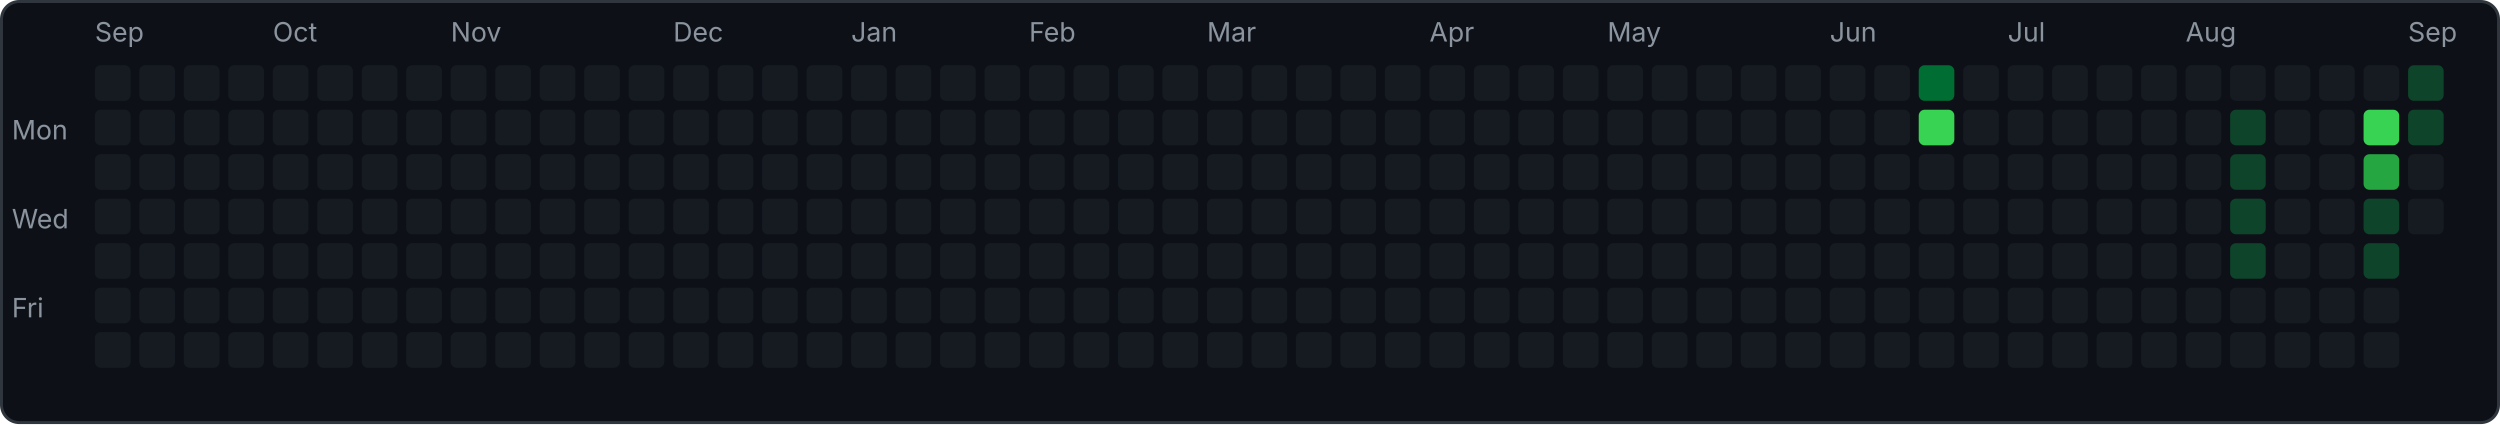
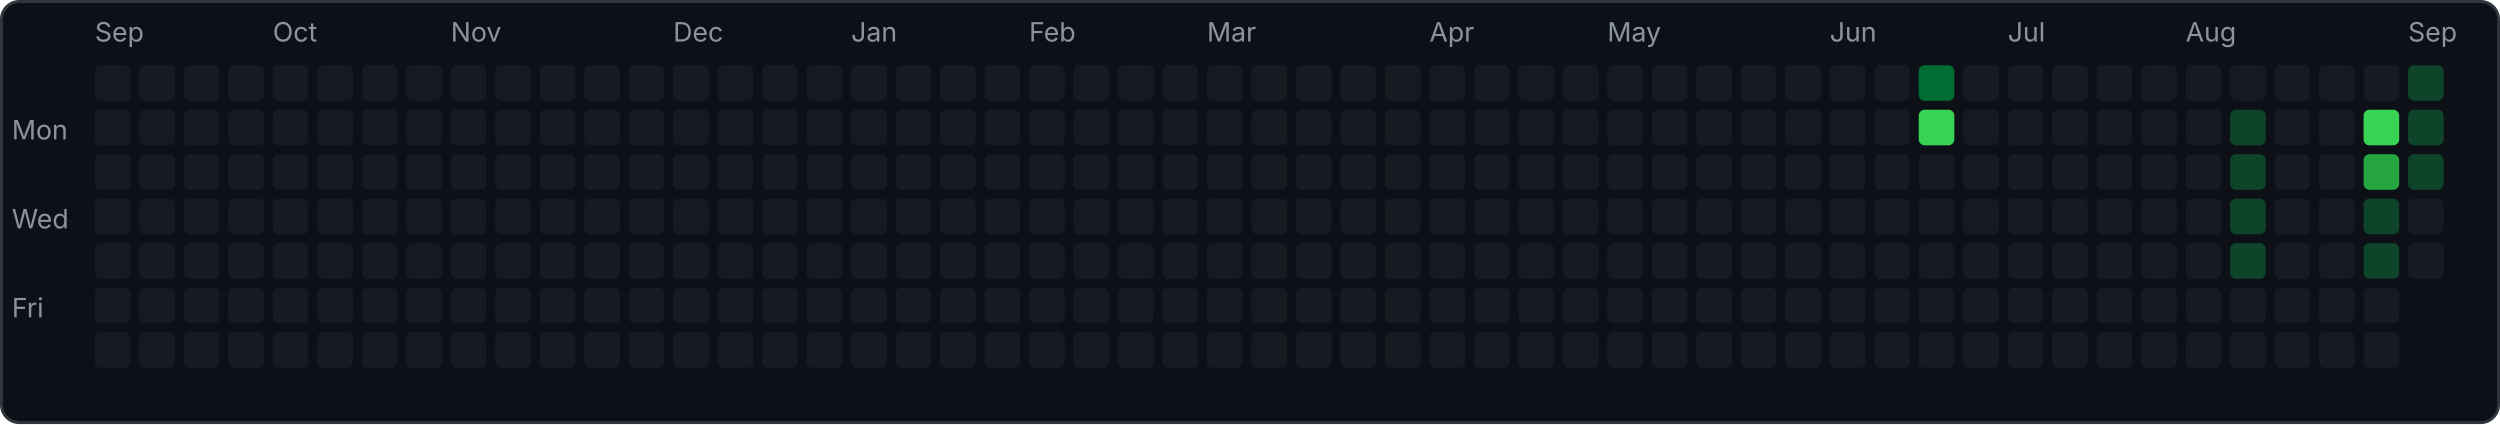
<svg xmlns="http://www.w3.org/2000/svg" width="843" height="143" viewBox="0 0 843 143">
  <rect x="0.5" y="0.5" width="842" height="142" rx="6" fill="#0d1117" stroke="#30363d" />
  <text x="4" y="47" font-family="-apple-system,sans-serif" font-size="9" fill="#8b949e">Mon</text>
  <text x="4" y="77" font-family="-apple-system,sans-serif" font-size="9" fill="#8b949e">Wed</text>
  <text x="4" y="107" font-family="-apple-system,sans-serif" font-size="9" fill="#8b949e">Fri</text>
  <rect x="32" y="22" width="12" height="12" rx="2" fill="#161b22" />
  <rect x="32" y="37" width="12" height="12" rx="2" fill="#161b22" />
  <rect x="32" y="52" width="12" height="12" rx="2" fill="#161b22" />
  <rect x="32" y="67" width="12" height="12" rx="2" fill="#161b22" />
  <rect x="32" y="82" width="12" height="12" rx="2" fill="#161b22" />
  <rect x="32" y="97" width="12" height="12" rx="2" fill="#161b22" />
  <rect x="32" y="112" width="12" height="12" rx="2" fill="#161b22" />
  <text x="32" y="14" font-family="-apple-system,sans-serif" font-size="9" fill="#8b949e">Sep</text>
  <rect x="47" y="22" width="12" height="12" rx="2" fill="#161b22" />
  <rect x="47" y="37" width="12" height="12" rx="2" fill="#161b22" />
  <rect x="47" y="52" width="12" height="12" rx="2" fill="#161b22" />
  <rect x="47" y="67" width="12" height="12" rx="2" fill="#161b22" />
  <rect x="47" y="82" width="12" height="12" rx="2" fill="#161b22" />
  <rect x="47" y="97" width="12" height="12" rx="2" fill="#161b22" />
  <rect x="47" y="112" width="12" height="12" rx="2" fill="#161b22" />
  <rect x="62" y="22" width="12" height="12" rx="2" fill="#161b22" />
  <rect x="62" y="37" width="12" height="12" rx="2" fill="#161b22" />
  <rect x="62" y="52" width="12" height="12" rx="2" fill="#161b22" />
  <rect x="62" y="67" width="12" height="12" rx="2" fill="#161b22" />
  <rect x="62" y="82" width="12" height="12" rx="2" fill="#161b22" />
  <rect x="62" y="97" width="12" height="12" rx="2" fill="#161b22" />
  <rect x="62" y="112" width="12" height="12" rx="2" fill="#161b22" />
  <rect x="77" y="22" width="12" height="12" rx="2" fill="#161b22" />
  <rect x="77" y="37" width="12" height="12" rx="2" fill="#161b22" />
  <rect x="77" y="52" width="12" height="12" rx="2" fill="#161b22" />
  <rect x="77" y="67" width="12" height="12" rx="2" fill="#161b22" />
  <rect x="77" y="82" width="12" height="12" rx="2" fill="#161b22" />
  <rect x="77" y="97" width="12" height="12" rx="2" fill="#161b22" />
  <rect x="77" y="112" width="12" height="12" rx="2" fill="#161b22" />
  <rect x="92" y="22" width="12" height="12" rx="2" fill="#161b22" />
  <rect x="92" y="37" width="12" height="12" rx="2" fill="#161b22" />
  <rect x="92" y="52" width="12" height="12" rx="2" fill="#161b22" />
  <rect x="92" y="67" width="12" height="12" rx="2" fill="#161b22" />
  <rect x="92" y="82" width="12" height="12" rx="2" fill="#161b22" />
  <rect x="92" y="97" width="12" height="12" rx="2" fill="#161b22" />
  <rect x="92" y="112" width="12" height="12" rx="2" fill="#161b22" />
  <text x="92" y="14" font-family="-apple-system,sans-serif" font-size="9" fill="#8b949e">Oct</text>
  <rect x="107" y="22" width="12" height="12" rx="2" fill="#161b22" />
  <rect x="107" y="37" width="12" height="12" rx="2" fill="#161b22" />
  <rect x="107" y="52" width="12" height="12" rx="2" fill="#161b22" />
  <rect x="107" y="67" width="12" height="12" rx="2" fill="#161b22" />
  <rect x="107" y="82" width="12" height="12" rx="2" fill="#161b22" />
  <rect x="107" y="97" width="12" height="12" rx="2" fill="#161b22" />
  <rect x="107" y="112" width="12" height="12" rx="2" fill="#161b22" />
  <rect x="122" y="22" width="12" height="12" rx="2" fill="#161b22" />
  <rect x="122" y="37" width="12" height="12" rx="2" fill="#161b22" />
  <rect x="122" y="52" width="12" height="12" rx="2" fill="#161b22" />
  <rect x="122" y="67" width="12" height="12" rx="2" fill="#161b22" />
  <rect x="122" y="82" width="12" height="12" rx="2" fill="#161b22" />
  <rect x="122" y="97" width="12" height="12" rx="2" fill="#161b22" />
  <rect x="122" y="112" width="12" height="12" rx="2" fill="#161b22" />
  <rect x="137" y="22" width="12" height="12" rx="2" fill="#161b22" />
  <rect x="137" y="37" width="12" height="12" rx="2" fill="#161b22" />
  <rect x="137" y="52" width="12" height="12" rx="2" fill="#161b22" />
  <rect x="137" y="67" width="12" height="12" rx="2" fill="#161b22" />
  <rect x="137" y="82" width="12" height="12" rx="2" fill="#161b22" />
  <rect x="137" y="97" width="12" height="12" rx="2" fill="#161b22" />
  <rect x="137" y="112" width="12" height="12" rx="2" fill="#161b22" />
  <rect x="152" y="22" width="12" height="12" rx="2" fill="#161b22" />
  <rect x="152" y="37" width="12" height="12" rx="2" fill="#161b22" />
  <rect x="152" y="52" width="12" height="12" rx="2" fill="#161b22" />
  <rect x="152" y="67" width="12" height="12" rx="2" fill="#161b22" />
  <rect x="152" y="82" width="12" height="12" rx="2" fill="#161b22" />
  <rect x="152" y="97" width="12" height="12" rx="2" fill="#161b22" />
  <rect x="152" y="112" width="12" height="12" rx="2" fill="#161b22" />
  <text x="152" y="14" font-family="-apple-system,sans-serif" font-size="9" fill="#8b949e">Nov</text>
  <rect x="167" y="22" width="12" height="12" rx="2" fill="#161b22" />
  <rect x="167" y="37" width="12" height="12" rx="2" fill="#161b22" />
  <rect x="167" y="52" width="12" height="12" rx="2" fill="#161b22" />
  <rect x="167" y="67" width="12" height="12" rx="2" fill="#161b22" />
  <rect x="167" y="82" width="12" height="12" rx="2" fill="#161b22" />
  <rect x="167" y="97" width="12" height="12" rx="2" fill="#161b22" />
  <rect x="167" y="112" width="12" height="12" rx="2" fill="#161b22" />
  <rect x="182" y="22" width="12" height="12" rx="2" fill="#161b22" />
  <rect x="182" y="37" width="12" height="12" rx="2" fill="#161b22" />
  <rect x="182" y="52" width="12" height="12" rx="2" fill="#161b22" />
  <rect x="182" y="67" width="12" height="12" rx="2" fill="#161b22" />
  <rect x="182" y="82" width="12" height="12" rx="2" fill="#161b22" />
  <rect x="182" y="97" width="12" height="12" rx="2" fill="#161b22" />
  <rect x="182" y="112" width="12" height="12" rx="2" fill="#161b22" />
  <rect x="197" y="22" width="12" height="12" rx="2" fill="#161b22" />
  <rect x="197" y="37" width="12" height="12" rx="2" fill="#161b22" />
  <rect x="197" y="52" width="12" height="12" rx="2" fill="#161b22" />
  <rect x="197" y="67" width="12" height="12" rx="2" fill="#161b22" />
  <rect x="197" y="82" width="12" height="12" rx="2" fill="#161b22" />
  <rect x="197" y="97" width="12" height="12" rx="2" fill="#161b22" />
  <rect x="197" y="112" width="12" height="12" rx="2" fill="#161b22" />
  <rect x="212" y="22" width="12" height="12" rx="2" fill="#161b22" />
  <rect x="212" y="37" width="12" height="12" rx="2" fill="#161b22" />
  <rect x="212" y="52" width="12" height="12" rx="2" fill="#161b22" />
  <rect x="212" y="67" width="12" height="12" rx="2" fill="#161b22" />
  <rect x="212" y="82" width="12" height="12" rx="2" fill="#161b22" />
  <rect x="212" y="97" width="12" height="12" rx="2" fill="#161b22" />
  <rect x="212" y="112" width="12" height="12" rx="2" fill="#161b22" />
  <rect x="227" y="22" width="12" height="12" rx="2" fill="#161b22" />
  <rect x="227" y="37" width="12" height="12" rx="2" fill="#161b22" />
  <rect x="227" y="52" width="12" height="12" rx="2" fill="#161b22" />
  <rect x="227" y="67" width="12" height="12" rx="2" fill="#161b22" />
  <rect x="227" y="82" width="12" height="12" rx="2" fill="#161b22" />
  <rect x="227" y="97" width="12" height="12" rx="2" fill="#161b22" />
  <rect x="227" y="112" width="12" height="12" rx="2" fill="#161b22" />
  <text x="227" y="14" font-family="-apple-system,sans-serif" font-size="9" fill="#8b949e">Dec</text>
  <rect x="242" y="22" width="12" height="12" rx="2" fill="#161b22" />
  <rect x="242" y="37" width="12" height="12" rx="2" fill="#161b22" />
  <rect x="242" y="52" width="12" height="12" rx="2" fill="#161b22" />
  <rect x="242" y="67" width="12" height="12" rx="2" fill="#161b22" />
  <rect x="242" y="82" width="12" height="12" rx="2" fill="#161b22" />
  <rect x="242" y="97" width="12" height="12" rx="2" fill="#161b22" />
  <rect x="242" y="112" width="12" height="12" rx="2" fill="#161b22" />
  <rect x="257" y="22" width="12" height="12" rx="2" fill="#161b22" />
  <rect x="257" y="37" width="12" height="12" rx="2" fill="#161b22" />
  <rect x="257" y="52" width="12" height="12" rx="2" fill="#161b22" />
  <rect x="257" y="67" width="12" height="12" rx="2" fill="#161b22" />
  <rect x="257" y="82" width="12" height="12" rx="2" fill="#161b22" />
  <rect x="257" y="97" width="12" height="12" rx="2" fill="#161b22" />
  <rect x="257" y="112" width="12" height="12" rx="2" fill="#161b22" />
  <rect x="272" y="22" width="12" height="12" rx="2" fill="#161b22" />
  <rect x="272" y="37" width="12" height="12" rx="2" fill="#161b22" />
  <rect x="272" y="52" width="12" height="12" rx="2" fill="#161b22" />
  <rect x="272" y="67" width="12" height="12" rx="2" fill="#161b22" />
  <rect x="272" y="82" width="12" height="12" rx="2" fill="#161b22" />
  <rect x="272" y="97" width="12" height="12" rx="2" fill="#161b22" />
  <rect x="272" y="112" width="12" height="12" rx="2" fill="#161b22" />
  <rect x="287" y="22" width="12" height="12" rx="2" fill="#161b22" />
  <rect x="287" y="37" width="12" height="12" rx="2" fill="#161b22" />
  <rect x="287" y="52" width="12" height="12" rx="2" fill="#161b22" />
  <rect x="287" y="67" width="12" height="12" rx="2" fill="#161b22" />
  <rect x="287" y="82" width="12" height="12" rx="2" fill="#161b22" />
  <rect x="287" y="97" width="12" height="12" rx="2" fill="#161b22" />
  <rect x="287" y="112" width="12" height="12" rx="2" fill="#161b22" />
  <text x="287" y="14" font-family="-apple-system,sans-serif" font-size="9" fill="#8b949e">Jan</text>
  <rect x="302" y="22" width="12" height="12" rx="2" fill="#161b22" />
  <rect x="302" y="37" width="12" height="12" rx="2" fill="#161b22" />
  <rect x="302" y="52" width="12" height="12" rx="2" fill="#161b22" />
  <rect x="302" y="67" width="12" height="12" rx="2" fill="#161b22" />
  <rect x="302" y="82" width="12" height="12" rx="2" fill="#161b22" />
  <rect x="302" y="97" width="12" height="12" rx="2" fill="#161b22" />
  <rect x="302" y="112" width="12" height="12" rx="2" fill="#161b22" />
  <rect x="317" y="22" width="12" height="12" rx="2" fill="#161b22" />
  <rect x="317" y="37" width="12" height="12" rx="2" fill="#161b22" />
  <rect x="317" y="52" width="12" height="12" rx="2" fill="#161b22" />
  <rect x="317" y="67" width="12" height="12" rx="2" fill="#161b22" />
  <rect x="317" y="82" width="12" height="12" rx="2" fill="#161b22" />
  <rect x="317" y="97" width="12" height="12" rx="2" fill="#161b22" />
  <rect x="317" y="112" width="12" height="12" rx="2" fill="#161b22" />
  <rect x="332" y="22" width="12" height="12" rx="2" fill="#161b22" />
  <rect x="332" y="37" width="12" height="12" rx="2" fill="#161b22" />
  <rect x="332" y="52" width="12" height="12" rx="2" fill="#161b22" />
  <rect x="332" y="67" width="12" height="12" rx="2" fill="#161b22" />
  <rect x="332" y="82" width="12" height="12" rx="2" fill="#161b22" />
  <rect x="332" y="97" width="12" height="12" rx="2" fill="#161b22" />
  <rect x="332" y="112" width="12" height="12" rx="2" fill="#161b22" />
  <rect x="347" y="22" width="12" height="12" rx="2" fill="#161b22" />
  <rect x="347" y="37" width="12" height="12" rx="2" fill="#161b22" />
  <rect x="347" y="52" width="12" height="12" rx="2" fill="#161b22" />
  <rect x="347" y="67" width="12" height="12" rx="2" fill="#161b22" />
  <rect x="347" y="82" width="12" height="12" rx="2" fill="#161b22" />
  <rect x="347" y="97" width="12" height="12" rx="2" fill="#161b22" />
  <rect x="347" y="112" width="12" height="12" rx="2" fill="#161b22" />
  <text x="347" y="14" font-family="-apple-system,sans-serif" font-size="9" fill="#8b949e">Feb</text>
  <rect x="362" y="22" width="12" height="12" rx="2" fill="#161b22" />
  <rect x="362" y="37" width="12" height="12" rx="2" fill="#161b22" />
  <rect x="362" y="52" width="12" height="12" rx="2" fill="#161b22" />
  <rect x="362" y="67" width="12" height="12" rx="2" fill="#161b22" />
  <rect x="362" y="82" width="12" height="12" rx="2" fill="#161b22" />
  <rect x="362" y="97" width="12" height="12" rx="2" fill="#161b22" />
  <rect x="362" y="112" width="12" height="12" rx="2" fill="#161b22" />
  <rect x="377" y="22" width="12" height="12" rx="2" fill="#161b22" />
  <rect x="377" y="37" width="12" height="12" rx="2" fill="#161b22" />
  <rect x="377" y="52" width="12" height="12" rx="2" fill="#161b22" />
  <rect x="377" y="67" width="12" height="12" rx="2" fill="#161b22" />
  <rect x="377" y="82" width="12" height="12" rx="2" fill="#161b22" />
  <rect x="377" y="97" width="12" height="12" rx="2" fill="#161b22" />
  <rect x="377" y="112" width="12" height="12" rx="2" fill="#161b22" />
  <rect x="392" y="22" width="12" height="12" rx="2" fill="#161b22" />
  <rect x="392" y="37" width="12" height="12" rx="2" fill="#161b22" />
  <rect x="392" y="52" width="12" height="12" rx="2" fill="#161b22" />
  <rect x="392" y="67" width="12" height="12" rx="2" fill="#161b22" />
  <rect x="392" y="82" width="12" height="12" rx="2" fill="#161b22" />
  <rect x="392" y="97" width="12" height="12" rx="2" fill="#161b22" />
  <rect x="392" y="112" width="12" height="12" rx="2" fill="#161b22" />
  <rect x="407" y="22" width="12" height="12" rx="2" fill="#161b22" />
  <rect x="407" y="37" width="12" height="12" rx="2" fill="#161b22" />
  <rect x="407" y="52" width="12" height="12" rx="2" fill="#161b22" />
  <rect x="407" y="67" width="12" height="12" rx="2" fill="#161b22" />
  <rect x="407" y="82" width="12" height="12" rx="2" fill="#161b22" />
  <rect x="407" y="97" width="12" height="12" rx="2" fill="#161b22" />
  <rect x="407" y="112" width="12" height="12" rx="2" fill="#161b22" />
  <text x="407" y="14" font-family="-apple-system,sans-serif" font-size="9" fill="#8b949e">Mar</text>
  <rect x="422" y="22" width="12" height="12" rx="2" fill="#161b22" />
  <rect x="422" y="37" width="12" height="12" rx="2" fill="#161b22" />
  <rect x="422" y="52" width="12" height="12" rx="2" fill="#161b22" />
  <rect x="422" y="67" width="12" height="12" rx="2" fill="#161b22" />
  <rect x="422" y="82" width="12" height="12" rx="2" fill="#161b22" />
  <rect x="422" y="97" width="12" height="12" rx="2" fill="#161b22" />
  <rect x="422" y="112" width="12" height="12" rx="2" fill="#161b22" />
  <rect x="437" y="22" width="12" height="12" rx="2" fill="#161b22" />
  <rect x="437" y="37" width="12" height="12" rx="2" fill="#161b22" />
  <rect x="437" y="52" width="12" height="12" rx="2" fill="#161b22" />
  <rect x="437" y="67" width="12" height="12" rx="2" fill="#161b22" />
  <rect x="437" y="82" width="12" height="12" rx="2" fill="#161b22" />
  <rect x="437" y="97" width="12" height="12" rx="2" fill="#161b22" />
  <rect x="437" y="112" width="12" height="12" rx="2" fill="#161b22" />
  <rect x="452" y="22" width="12" height="12" rx="2" fill="#161b22" />
  <rect x="452" y="37" width="12" height="12" rx="2" fill="#161b22" />
  <rect x="452" y="52" width="12" height="12" rx="2" fill="#161b22" />
  <rect x="452" y="67" width="12" height="12" rx="2" fill="#161b22" />
  <rect x="452" y="82" width="12" height="12" rx="2" fill="#161b22" />
  <rect x="452" y="97" width="12" height="12" rx="2" fill="#161b22" />
  <rect x="452" y="112" width="12" height="12" rx="2" fill="#161b22" />
  <rect x="467" y="22" width="12" height="12" rx="2" fill="#161b22" />
  <rect x="467" y="37" width="12" height="12" rx="2" fill="#161b22" />
  <rect x="467" y="52" width="12" height="12" rx="2" fill="#161b22" />
  <rect x="467" y="67" width="12" height="12" rx="2" fill="#161b22" />
  <rect x="467" y="82" width="12" height="12" rx="2" fill="#161b22" />
  <rect x="467" y="97" width="12" height="12" rx="2" fill="#161b22" />
  <rect x="467" y="112" width="12" height="12" rx="2" fill="#161b22" />
  <rect x="482" y="22" width="12" height="12" rx="2" fill="#161b22" />
  <rect x="482" y="37" width="12" height="12" rx="2" fill="#161b22" />
  <rect x="482" y="52" width="12" height="12" rx="2" fill="#161b22" />
  <rect x="482" y="67" width="12" height="12" rx="2" fill="#161b22" />
  <rect x="482" y="82" width="12" height="12" rx="2" fill="#161b22" />
  <rect x="482" y="97" width="12" height="12" rx="2" fill="#161b22" />
  <rect x="482" y="112" width="12" height="12" rx="2" fill="#161b22" />
  <text x="482" y="14" font-family="-apple-system,sans-serif" font-size="9" fill="#8b949e">Apr</text>
  <rect x="497" y="22" width="12" height="12" rx="2" fill="#161b22" />
  <rect x="497" y="37" width="12" height="12" rx="2" fill="#161b22" />
  <rect x="497" y="52" width="12" height="12" rx="2" fill="#161b22" />
  <rect x="497" y="67" width="12" height="12" rx="2" fill="#161b22" />
  <rect x="497" y="82" width="12" height="12" rx="2" fill="#161b22" />
  <rect x="497" y="97" width="12" height="12" rx="2" fill="#161b22" />
  <rect x="497" y="112" width="12" height="12" rx="2" fill="#161b22" />
  <rect x="512" y="22" width="12" height="12" rx="2" fill="#161b22" />
  <rect x="512" y="37" width="12" height="12" rx="2" fill="#161b22" />
  <rect x="512" y="52" width="12" height="12" rx="2" fill="#161b22" />
  <rect x="512" y="67" width="12" height="12" rx="2" fill="#161b22" />
  <rect x="512" y="82" width="12" height="12" rx="2" fill="#161b22" />
  <rect x="512" y="97" width="12" height="12" rx="2" fill="#161b22" />
  <rect x="512" y="112" width="12" height="12" rx="2" fill="#161b22" />
  <rect x="527" y="22" width="12" height="12" rx="2" fill="#161b22" />
  <rect x="527" y="37" width="12" height="12" rx="2" fill="#161b22" />
  <rect x="527" y="52" width="12" height="12" rx="2" fill="#161b22" />
  <rect x="527" y="67" width="12" height="12" rx="2" fill="#161b22" />
  <rect x="527" y="82" width="12" height="12" rx="2" fill="#161b22" />
  <rect x="527" y="97" width="12" height="12" rx="2" fill="#161b22" />
  <rect x="527" y="112" width="12" height="12" rx="2" fill="#161b22" />
  <rect x="542" y="22" width="12" height="12" rx="2" fill="#161b22" />
  <rect x="542" y="37" width="12" height="12" rx="2" fill="#161b22" />
  <rect x="542" y="52" width="12" height="12" rx="2" fill="#161b22" />
  <rect x="542" y="67" width="12" height="12" rx="2" fill="#161b22" />
  <rect x="542" y="82" width="12" height="12" rx="2" fill="#161b22" />
  <rect x="542" y="97" width="12" height="12" rx="2" fill="#161b22" />
  <rect x="542" y="112" width="12" height="12" rx="2" fill="#161b22" />
  <text x="542" y="14" font-family="-apple-system,sans-serif" font-size="9" fill="#8b949e">May</text>
  <rect x="557" y="22" width="12" height="12" rx="2" fill="#161b22" />
  <rect x="557" y="37" width="12" height="12" rx="2" fill="#161b22" />
  <rect x="557" y="52" width="12" height="12" rx="2" fill="#161b22" />
  <rect x="557" y="67" width="12" height="12" rx="2" fill="#161b22" />
  <rect x="557" y="82" width="12" height="12" rx="2" fill="#161b22" />
  <rect x="557" y="97" width="12" height="12" rx="2" fill="#161b22" />
  <rect x="557" y="112" width="12" height="12" rx="2" fill="#161b22" />
  <rect x="572" y="22" width="12" height="12" rx="2" fill="#161b22" />
  <rect x="572" y="37" width="12" height="12" rx="2" fill="#161b22" />
  <rect x="572" y="52" width="12" height="12" rx="2" fill="#161b22" />
  <rect x="572" y="67" width="12" height="12" rx="2" fill="#161b22" />
  <rect x="572" y="82" width="12" height="12" rx="2" fill="#161b22" />
  <rect x="572" y="97" width="12" height="12" rx="2" fill="#161b22" />
  <rect x="572" y="112" width="12" height="12" rx="2" fill="#161b22" />
  <rect x="587" y="22" width="12" height="12" rx="2" fill="#161b22" />
  <rect x="587" y="37" width="12" height="12" rx="2" fill="#161b22" />
  <rect x="587" y="52" width="12" height="12" rx="2" fill="#161b22" />
  <rect x="587" y="67" width="12" height="12" rx="2" fill="#161b22" />
  <rect x="587" y="82" width="12" height="12" rx="2" fill="#161b22" />
  <rect x="587" y="97" width="12" height="12" rx="2" fill="#161b22" />
  <rect x="587" y="112" width="12" height="12" rx="2" fill="#161b22" />
  <rect x="602" y="22" width="12" height="12" rx="2" fill="#161b22" />
  <rect x="602" y="37" width="12" height="12" rx="2" fill="#161b22" />
  <rect x="602" y="52" width="12" height="12" rx="2" fill="#161b22" />
  <rect x="602" y="67" width="12" height="12" rx="2" fill="#161b22" />
  <rect x="602" y="82" width="12" height="12" rx="2" fill="#161b22" />
  <rect x="602" y="97" width="12" height="12" rx="2" fill="#161b22" />
  <rect x="602" y="112" width="12" height="12" rx="2" fill="#161b22" />
  <rect x="617" y="22" width="12" height="12" rx="2" fill="#161b22" />
  <rect x="617" y="37" width="12" height="12" rx="2" fill="#161b22" />
  <rect x="617" y="52" width="12" height="12" rx="2" fill="#161b22" />
  <rect x="617" y="67" width="12" height="12" rx="2" fill="#161b22" />
  <rect x="617" y="82" width="12" height="12" rx="2" fill="#161b22" />
  <rect x="617" y="97" width="12" height="12" rx="2" fill="#161b22" />
  <rect x="617" y="112" width="12" height="12" rx="2" fill="#161b22" />
  <text x="617" y="14" font-family="-apple-system,sans-serif" font-size="9" fill="#8b949e">Jun</text>
  <rect x="632" y="22" width="12" height="12" rx="2" fill="#161b22" />
  <rect x="632" y="37" width="12" height="12" rx="2" fill="#161b22" />
  <rect x="632" y="52" width="12" height="12" rx="2" fill="#161b22" />
  <rect x="632" y="67" width="12" height="12" rx="2" fill="#161b22" />
  <rect x="632" y="82" width="12" height="12" rx="2" fill="#161b22" />
  <rect x="632" y="97" width="12" height="12" rx="2" fill="#161b22" />
  <rect x="632" y="112" width="12" height="12" rx="2" fill="#161b22" />
  <rect x="647" y="22" width="12" height="12" rx="2" fill="#006d32" />
  <rect x="647" y="37" width="12" height="12" rx="2" fill="#39d353" />
  <rect x="647" y="52" width="12" height="12" rx="2" fill="#161b22" />
  <rect x="647" y="67" width="12" height="12" rx="2" fill="#161b22" />
  <rect x="647" y="82" width="12" height="12" rx="2" fill="#161b22" />
  <rect x="647" y="97" width="12" height="12" rx="2" fill="#161b22" />
  <rect x="647" y="112" width="12" height="12" rx="2" fill="#161b22" />
  <rect x="662" y="22" width="12" height="12" rx="2" fill="#161b22" />
  <rect x="662" y="37" width="12" height="12" rx="2" fill="#161b22" />
  <rect x="662" y="52" width="12" height="12" rx="2" fill="#161b22" />
  <rect x="662" y="67" width="12" height="12" rx="2" fill="#161b22" />
  <rect x="662" y="82" width="12" height="12" rx="2" fill="#161b22" />
  <rect x="662" y="97" width="12" height="12" rx="2" fill="#161b22" />
  <rect x="662" y="112" width="12" height="12" rx="2" fill="#161b22" />
  <rect x="677" y="22" width="12" height="12" rx="2" fill="#161b22" />
  <rect x="677" y="37" width="12" height="12" rx="2" fill="#161b22" />
  <rect x="677" y="52" width="12" height="12" rx="2" fill="#161b22" />
  <rect x="677" y="67" width="12" height="12" rx="2" fill="#161b22" />
  <rect x="677" y="82" width="12" height="12" rx="2" fill="#161b22" />
  <rect x="677" y="97" width="12" height="12" rx="2" fill="#161b22" />
  <rect x="677" y="112" width="12" height="12" rx="2" fill="#161b22" />
  <text x="677" y="14" font-family="-apple-system,sans-serif" font-size="9" fill="#8b949e">Jul</text>
  <rect x="692" y="22" width="12" height="12" rx="2" fill="#161b22" />
  <rect x="692" y="37" width="12" height="12" rx="2" fill="#161b22" />
  <rect x="692" y="52" width="12" height="12" rx="2" fill="#161b22" />
  <rect x="692" y="67" width="12" height="12" rx="2" fill="#161b22" />
  <rect x="692" y="82" width="12" height="12" rx="2" fill="#161b22" />
  <rect x="692" y="97" width="12" height="12" rx="2" fill="#161b22" />
  <rect x="692" y="112" width="12" height="12" rx="2" fill="#161b22" />
  <rect x="707" y="22" width="12" height="12" rx="2" fill="#161b22" />
  <rect x="707" y="37" width="12" height="12" rx="2" fill="#161b22" />
  <rect x="707" y="52" width="12" height="12" rx="2" fill="#161b22" />
  <rect x="707" y="67" width="12" height="12" rx="2" fill="#161b22" />
  <rect x="707" y="82" width="12" height="12" rx="2" fill="#161b22" />
  <rect x="707" y="97" width="12" height="12" rx="2" fill="#161b22" />
  <rect x="707" y="112" width="12" height="12" rx="2" fill="#161b22" />
  <rect x="722" y="22" width="12" height="12" rx="2" fill="#161b22" />
  <rect x="722" y="37" width="12" height="12" rx="2" fill="#161b22" />
  <rect x="722" y="52" width="12" height="12" rx="2" fill="#161b22" />
  <rect x="722" y="67" width="12" height="12" rx="2" fill="#161b22" />
  <rect x="722" y="82" width="12" height="12" rx="2" fill="#161b22" />
  <rect x="722" y="97" width="12" height="12" rx="2" fill="#161b22" />
  <rect x="722" y="112" width="12" height="12" rx="2" fill="#161b22" />
  <rect x="737" y="22" width="12" height="12" rx="2" fill="#161b22" />
  <rect x="737" y="37" width="12" height="12" rx="2" fill="#161b22" />
  <rect x="737" y="52" width="12" height="12" rx="2" fill="#161b22" />
  <rect x="737" y="67" width="12" height="12" rx="2" fill="#161b22" />
  <rect x="737" y="82" width="12" height="12" rx="2" fill="#161b22" />
  <rect x="737" y="97" width="12" height="12" rx="2" fill="#161b22" />
  <rect x="737" y="112" width="12" height="12" rx="2" fill="#161b22" />
  <text x="737" y="14" font-family="-apple-system,sans-serif" font-size="9" fill="#8b949e">Aug</text>
  <rect x="752" y="22" width="12" height="12" rx="2" fill="#161b22" />
  <rect x="752" y="37" width="12" height="12" rx="2" fill="#0e4429" />
  <rect x="752" y="52" width="12" height="12" rx="2" fill="#0e4429" />
  <rect x="752" y="67" width="12" height="12" rx="2" fill="#0e4429" />
  <rect x="752" y="82" width="12" height="12" rx="2" fill="#0e4429" />
  <rect x="752" y="97" width="12" height="12" rx="2" fill="#161b22" />
  <rect x="752" y="112" width="12" height="12" rx="2" fill="#161b22" />
  <rect x="767" y="22" width="12" height="12" rx="2" fill="#161b22" />
  <rect x="767" y="37" width="12" height="12" rx="2" fill="#161b22" />
  <rect x="767" y="52" width="12" height="12" rx="2" fill="#161b22" />
  <rect x="767" y="67" width="12" height="12" rx="2" fill="#161b22" />
  <rect x="767" y="82" width="12" height="12" rx="2" fill="#161b22" />
  <rect x="767" y="97" width="12" height="12" rx="2" fill="#161b22" />
  <rect x="767" y="112" width="12" height="12" rx="2" fill="#161b22" />
  <rect x="782" y="22" width="12" height="12" rx="2" fill="#161b22" />
  <rect x="782" y="37" width="12" height="12" rx="2" fill="#161b22" />
  <rect x="782" y="52" width="12" height="12" rx="2" fill="#161b22" />
  <rect x="782" y="67" width="12" height="12" rx="2" fill="#161b22" />
  <rect x="782" y="82" width="12" height="12" rx="2" fill="#161b22" />
  <rect x="782" y="97" width="12" height="12" rx="2" fill="#161b22" />
  <rect x="782" y="112" width="12" height="12" rx="2" fill="#161b22" />
  <rect x="797" y="22" width="12" height="12" rx="2" fill="#161b22" />
  <rect x="797" y="37" width="12" height="12" rx="2" fill="#39d353" />
  <rect x="797" y="52" width="12" height="12" rx="2" fill="#26a641" />
  <rect x="797" y="67" width="12" height="12" rx="2" fill="#0e4429" />
  <rect x="797" y="82" width="12" height="12" rx="2" fill="#0e4429" />
  <rect x="797" y="97" width="12" height="12" rx="2" fill="#161b22" />
  <rect x="797" y="112" width="12" height="12" rx="2" fill="#161b22" />
  <rect x="812" y="22" width="12" height="12" rx="2" fill="#0e4429" />
  <rect x="812" y="37" width="12" height="12" rx="2" fill="#0e4429" />
-   <rect x="812" y="52" width="12" height="12" rx="2" fill="#161b22" />
+   <rect x="812" y="52" width="12" height="12" rx="2" fill="#0e4429" />
  <rect x="812" y="67" width="12" height="12" rx="2" fill="#161b22" />
+   <rect x="812" y="82" width="12" height="12" rx="2" fill="#161b22" />
  <text x="812" y="14" font-family="-apple-system,sans-serif" font-size="9" fill="#8b949e">Sep</text>
</svg>
